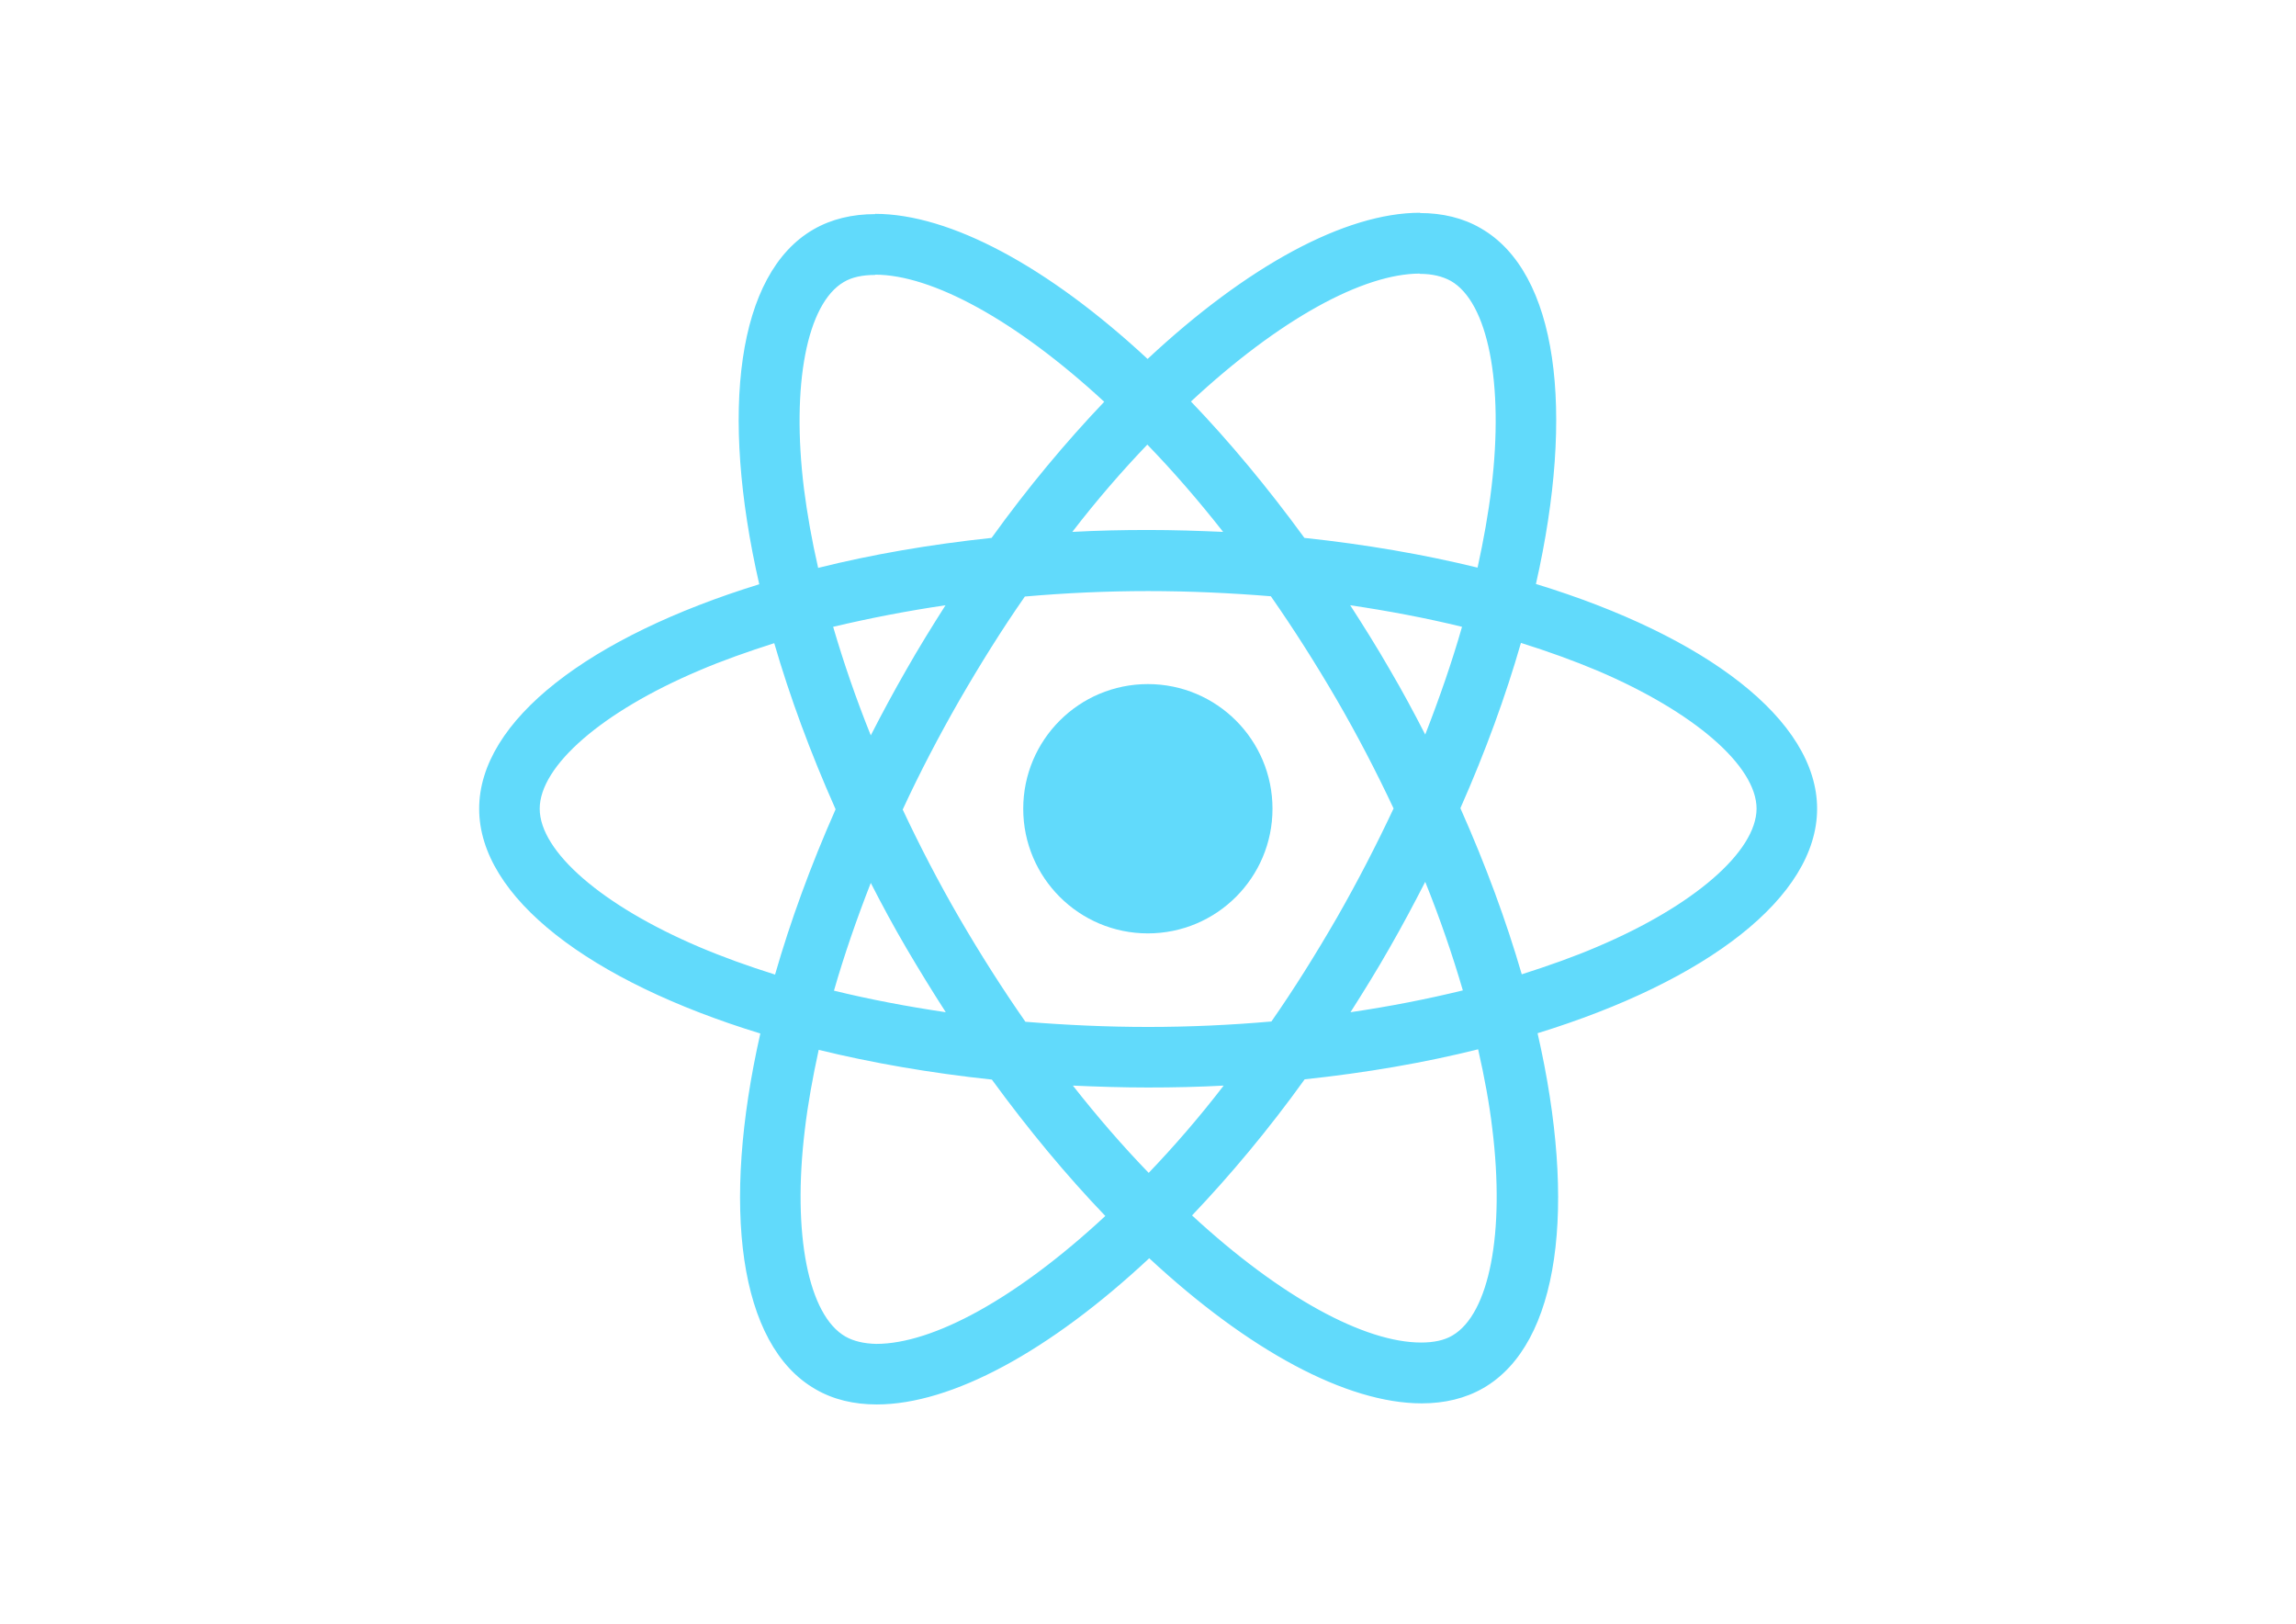
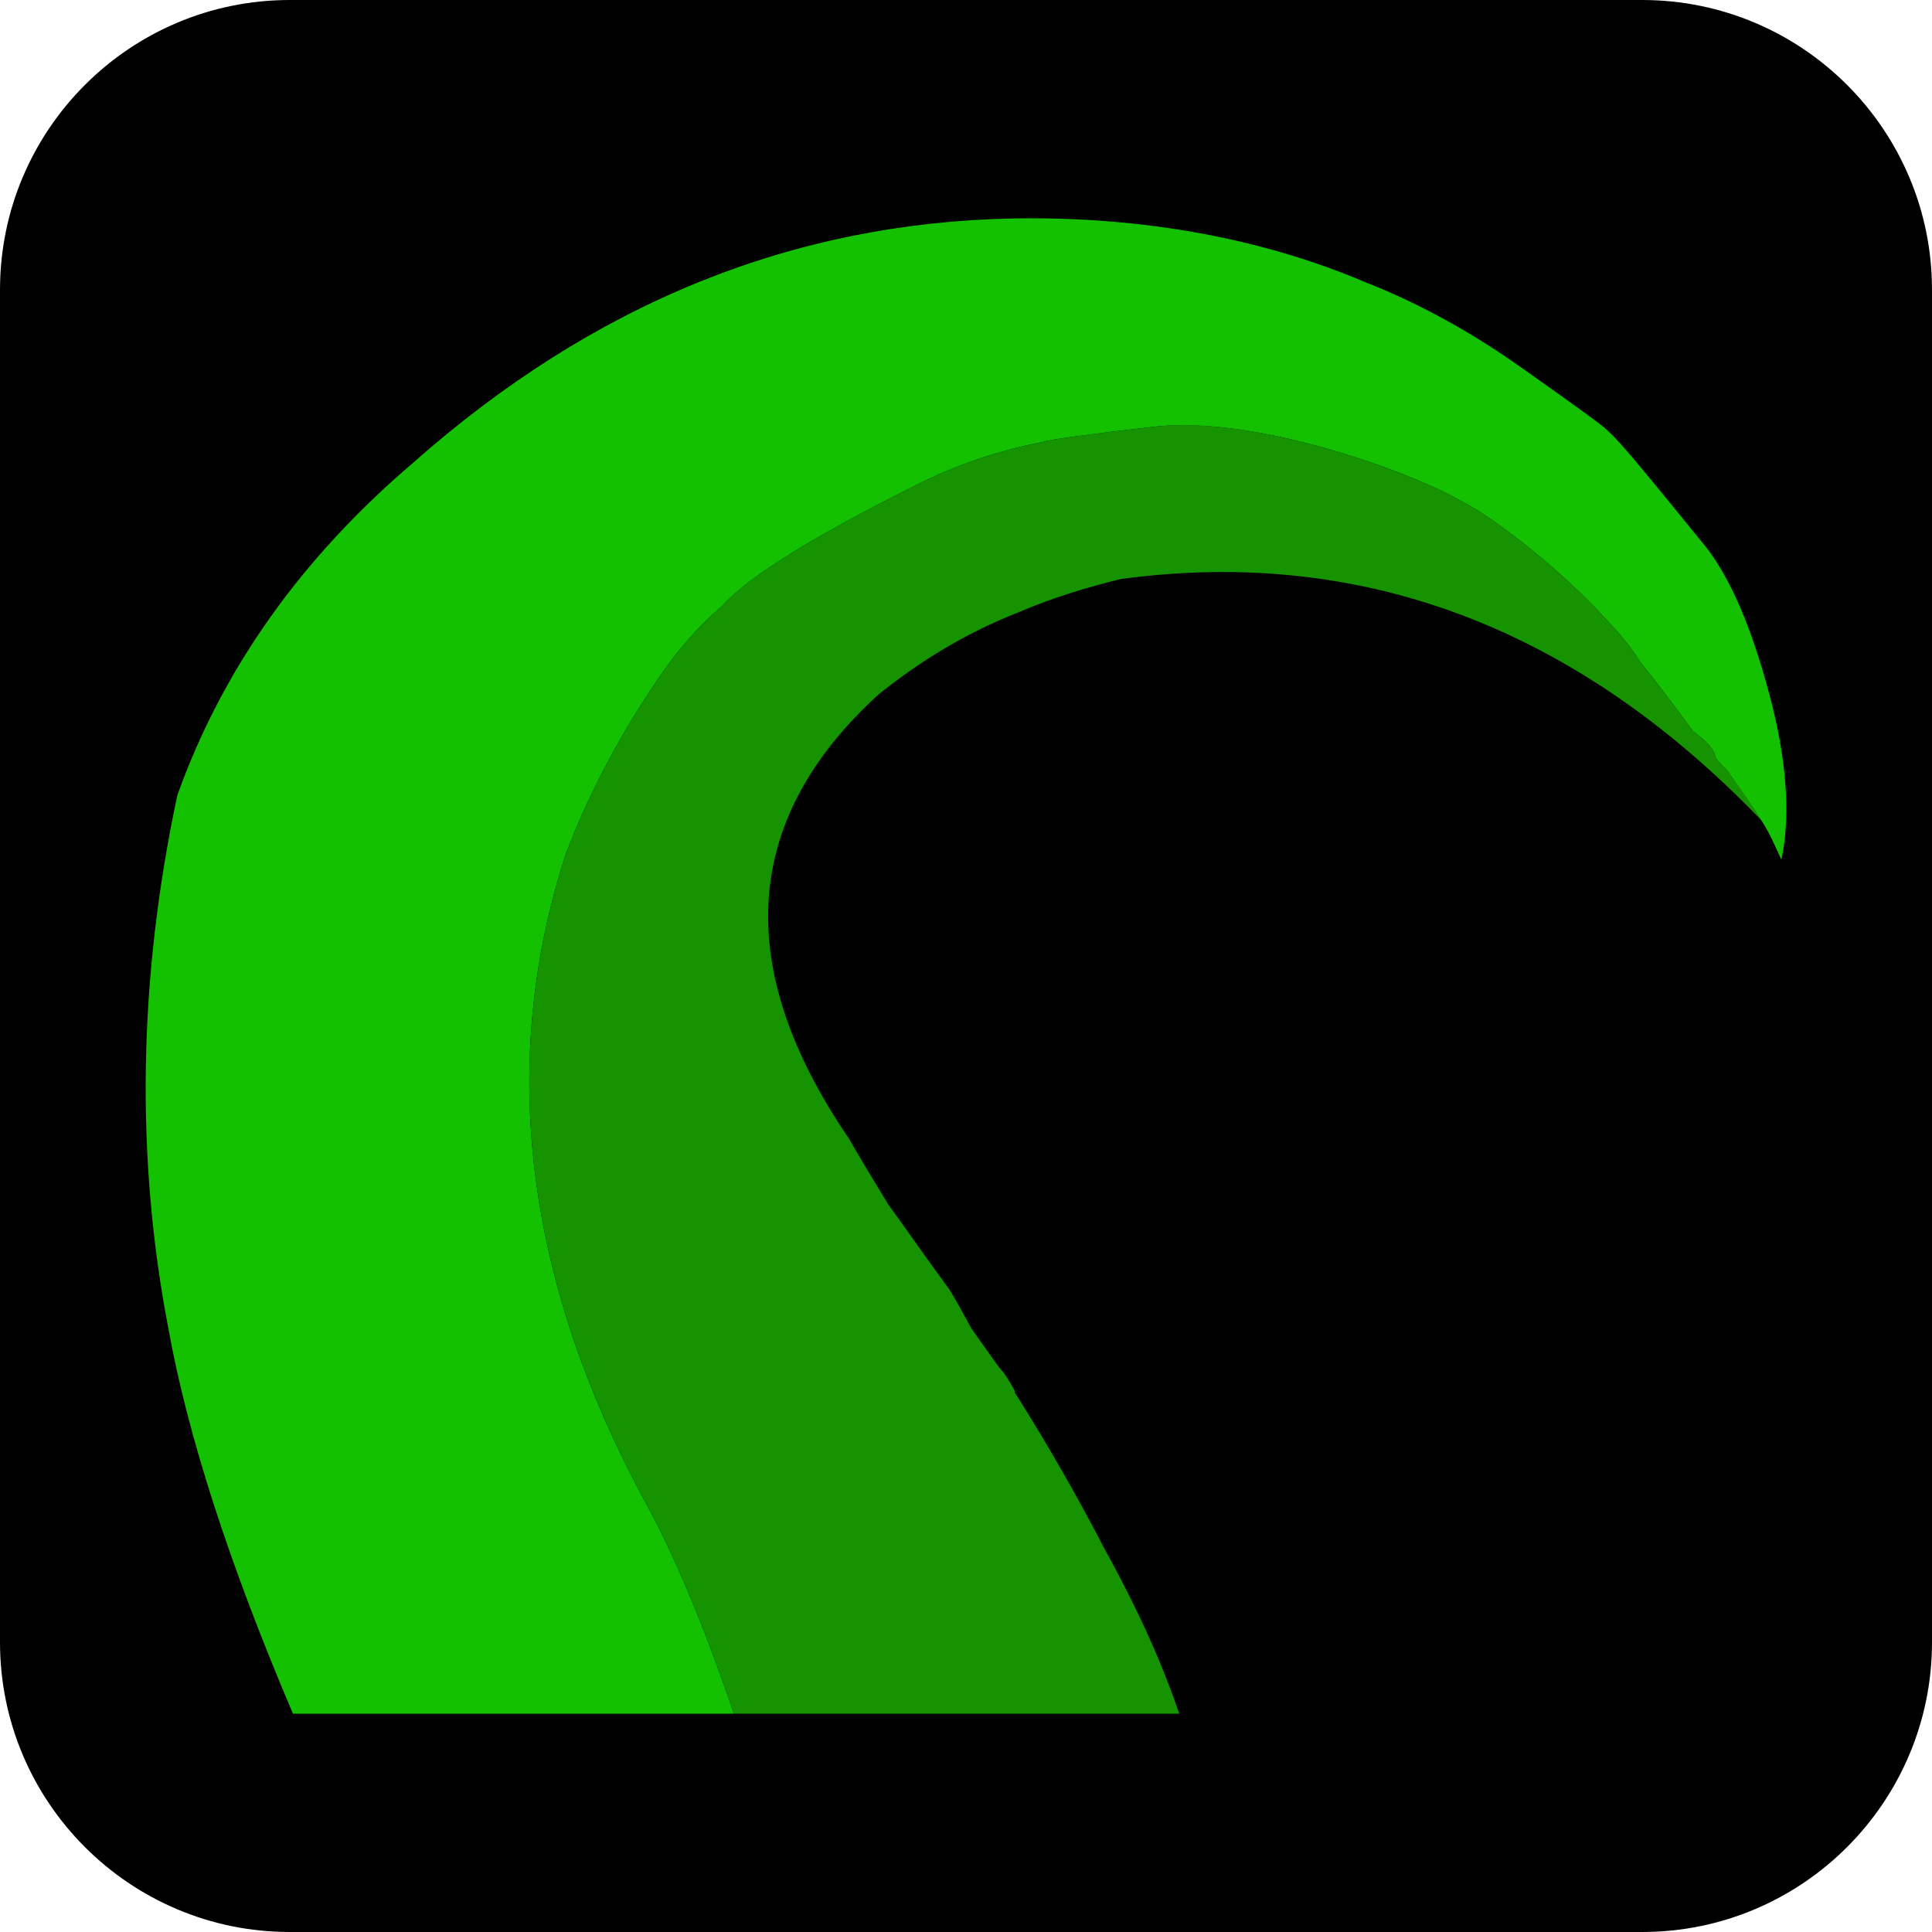
- <svg xmlns="http://www.w3.org/2000/svg" viewBox="0 0 841.9 595.3">
-   <g fill="#61DAFB">
-     <path d="M666.3 296.5c0-32.5-40.7-63.3-103.1-82.4 14.4-63.6 8-114.2-20.2-130.4-6.5-3.8-14.1-5.6-22.4-5.6v22.3c4.6 0 8.3.9 11.4 2.6 13.6 7.8 19.5 37.5 14.9 75.7-1.1 9.4-2.9 19.3-5.1 29.4-19.6-4.8-41-8.5-63.5-10.9-13.5-18.5-27.5-35.3-41.6-50 32.6-30.3 63.2-46.9 84-46.9V78c-27.5 0-63.5 19.6-99.9 53.6-36.4-33.8-72.4-53.2-99.9-53.2v22.3c20.7 0 51.4 16.5 84 46.6-14 14.7-28 31.4-41.3 49.9-22.6 2.4-44 6.1-63.6 11-2.3-10-4-19.7-5.2-29-4.7-38.2 1.1-67.9 14.6-75.8 3-1.8 6.9-2.6 11.5-2.6V78.5c-8.4 0-16 1.8-22.6 5.6-28.1 16.2-34.4 66.7-19.9 130.1-62.2 19.2-102.7 49.9-102.7 82.3 0 32.5 40.7 63.3 103.1 82.4-14.4 63.6-8 114.2 20.2 130.4 6.5 3.8 14.1 5.6 22.5 5.6 27.5 0 63.5-19.6 99.9-53.6 36.4 33.8 72.4 53.2 99.9 53.2 8.4 0 16-1.8 22.6-5.6 28.1-16.2 34.4-66.7 19.9-130.1 62-19.1 102.5-49.9 102.5-82.3zm-130.2-66.7c-3.7 12.9-8.3 26.2-13.5 39.5-4.1-8-8.4-16-13.1-24-4.6-8-9.5-15.8-14.4-23.4 14.2 2.1 27.9 4.7 41 7.9zm-45.8 106.5c-7.8 13.5-15.8 26.3-24.1 38.2-14.9 1.3-30 2-45.2 2-15.1 0-30.2-.7-45-1.9-8.3-11.9-16.4-24.6-24.2-38-7.6-13.1-14.5-26.4-20.8-39.8 6.2-13.4 13.2-26.8 20.7-39.9 7.8-13.5 15.8-26.3 24.1-38.2 14.9-1.3 30-2 45.2-2 15.1 0 30.2.7 45 1.9 8.3 11.9 16.4 24.6 24.2 38 7.6 13.1 14.5 26.4 20.8 39.8-6.3 13.4-13.2 26.8-20.7 39.9zm32.3-13c5.4 13.4 10 26.8 13.8 39.8-13.1 3.2-26.9 5.9-41.2 8 4.9-7.7 9.8-15.6 14.4-23.7 4.6-8 8.9-16.1 13-24.1zM421.2 430c-9.3-9.6-18.6-20.3-27.8-32 9 .4 18.2.7 27.5.7 9.4 0 18.7-.2 27.8-.7-9 11.7-18.3 22.4-27.5 32zm-74.4-58.9c-14.2-2.1-27.9-4.7-41-7.9 3.7-12.9 8.3-26.2 13.5-39.5 4.1 8 8.4 16 13.1 24 4.7 8 9.5 15.8 14.4 23.4zM420.7 163c9.3 9.6 18.6 20.3 27.8 32-9-.4-18.2-.7-27.5-.7-9.4 0-18.7.2-27.8.7 9-11.7 18.3-22.4 27.5-32zm-74 58.9c-4.9 7.7-9.8 15.6-14.4 23.7-4.6 8-8.9 16-13 24-5.4-13.4-10-26.8-13.8-39.8 13.1-3.1 26.9-5.8 41.2-7.9zm-90.5 125.2c-35.4-15.1-58.3-34.9-58.3-50.6 0-15.7 22.9-35.6 58.3-50.6 8.6-3.7 18-7 27.7-10.1 5.7 19.6 13.2 40 22.5 60.9-9.2 20.8-16.6 41.1-22.2 60.6-9.9-3.1-19.3-6.5-28-10.2zM310 490c-13.6-7.8-19.5-37.5-14.9-75.7 1.1-9.4 2.9-19.3 5.1-29.4 19.6 4.8 41 8.5 63.5 10.9 13.5 18.5 27.5 35.3 41.6 50-32.6 30.3-63.2 46.9-84 46.9-4.5-.1-8.3-1-11.3-2.7zm237.2-76.2c4.7 38.2-1.1 67.9-14.6 75.8-3 1.8-6.9 2.6-11.5 2.6-20.7 0-51.4-16.5-84-46.6 14-14.7 28-31.4 41.3-49.9 22.6-2.4 44-6.1 63.6-11 2.3 10.1 4.1 19.8 5.2 29.1zm38.5-66.7c-8.6 3.7-18 7-27.7 10.1-5.7-19.6-13.2-40-22.5-60.9 9.2-20.8 16.6-41.1 22.2-60.6 9.9 3.1 19.3 6.5 28.1 10.2 35.4 15.1 58.3 34.9 58.3 50.6-.1 15.7-23 35.6-58.4 50.6zM320.8 78.4z" />
-     <circle cx="420.9" cy="296.5" r="45.7" />
-     <path d="M520.5 78.1z" />
+ <svg xmlns="http://www.w3.org/2000/svg" width="100%" height="100%" viewBox="0 0 1000 1000" version="1.1" xml:space="preserve" style="fill-rule:evenodd;clip-rule:evenodd;stroke-linejoin:round;stroke-miterlimit:2;">
+   <g transform="matrix(1.08968,0,0,1.08834,-51.597,-52.7607)">
+     <path d="M965.051,186.302C965.051,110.235 903.37,48.478 827.396,48.478L185.006,48.478C109.032,48.478 47.351,110.235 47.351,186.302L47.351,829.481C47.351,905.549 109.032,967.306 185.006,967.306L827.396,967.306C903.37,967.306 965.051,905.549 965.051,829.481L965.051,186.302Z" />
+   </g>
+   <g transform="matrix(7.93095,0,0,7.93095,75.4038,112.986)">
+     <g transform="matrix(1,0,0,1,56.6517,97.4607)">
+       <path d="M0,-97.452C-14.359,-97.177 -27.397,-91.957 -39.214,-81.491C-46.521,-75.255 -51.643,-68.036 -54.585,-59.808C-57.137,-47.864 -57.316,-36.17 -55.175,-25.026C-53.898,-17.967 -51.195,-9.631 -47.04,0.135L-18.26,0.135C-20.262,-5.745 -22.203,-10.317 -24.039,-13.665C-31.906,-28.179 -33.664,-42.36 -29.228,-55.994C-27.613,-60.212 -25.417,-64.294 -22.692,-68.139C-21.719,-69.513 -20.45,-70.945 -19.046,-72.15C-17.214,-74.153 -13.052,-76.706 -6.451,-80.005C-3.86,-81.331 -1.129,-82.267 1.908,-82.866C2.285,-83.011 4.719,-83.348 9.061,-83.848C11.902,-84.171 15.764,-83.777 20.674,-82.361C25.335,-80.982 28.805,-79.484 31.276,-77.732C34.48,-75.462 37.146,-73.026 39.439,-70.439C40.042,-69.737 40.479,-69.177 40.926,-68.448C41.738,-67.459 42.88,-65.963 44.348,-63.96C45.172,-63.376 45.728,-62.818 45.835,-62.193C46.136,-61.842 46.318,-61.702 46.62,-61.351C47.367,-60.271 48.124,-59.196 48.78,-58.181C49.317,-57.388 49.717,-56.421 50.099,-55.601C50.637,-58.107 50.542,-61.473 49.509,-65.643C48.278,-70.503 46.841,-73.86 45.189,-75.994C41.73,-80.233 39.673,-82.799 38.822,-83.539C38.612,-83.825 36.698,-85.188 33.128,-87.719C29.832,-90.054 26.366,-91.957 22.917,-93.301C16.15,-96.171 8.348,-97.587 0,-97.452" style="fill:rgb(19,193,0);fill-rule:nonzero;" />
+     </g>
+     <g transform="matrix(1,0,0,1,68.0404,97.5829)">
+       <path d="M0,-84.082C-0.837,-84.095 -1.617,-84.05 -2.328,-83.97C-6.67,-83.471 -9.104,-83.133 -9.48,-82.988C-12.518,-82.39 -15.249,-81.454 -17.84,-80.127C-24.44,-76.828 -28.603,-74.275 -30.435,-72.272C-31.839,-71.067 -33.108,-69.635 -34.081,-68.261C-36.806,-64.416 -39.002,-60.334 -40.617,-56.116C-45.053,-42.482 -43.294,-28.301 -35.427,-13.788C-33.591,-10.439 -31.651,-5.868 -29.649,0.013L-0.589,0.013C-1.646,-3.123 -3.219,-6.692 -5.441,-10.703C-7.123,-13.957 -9.072,-17.397 -11.276,-20.884C-11.368,-20.95 -11.304,-21.025 -11.304,-21.025C-11.659,-21.689 -11.978,-22.207 -12.37,-22.624C-12.58,-22.91 -12.721,-23.123 -12.931,-23.409L-14.165,-25.148C-14.638,-26.034 -15.122,-26.915 -15.568,-27.645C-17.246,-29.934 -18.53,-31.795 -19.579,-33.227C-20.471,-34.684 -21.359,-36.154 -22.16,-37.546C-29.779,-48.722 -29.113,-58.402 -20.196,-66.522C-17.647,-68.566 -14.672,-70.458 -11.052,-71.88C-8.877,-72.814 -6.567,-73.51 -4.403,-74.04C11.41,-76.173 25.357,-70.819 37.392,-58.304C36.735,-59.318 35.979,-60.421 35.231,-61.501C34.93,-61.853 34.747,-61.964 34.446,-62.315C34.339,-62.94 33.783,-63.498 32.959,-64.082C31.491,-66.085 30.35,-67.582 29.537,-68.57C29.091,-69.299 28.653,-69.859 28.051,-70.561C25.758,-73.148 23.092,-75.584 19.888,-77.854C17.416,-79.606 13.946,-81.104 9.285,-82.483C5.603,-83.545 2.512,-84.042 0,-84.082" style="fill:rgb(22,147,0);fill-rule:nonzero;" />
+     </g>
  </g>
</svg>
